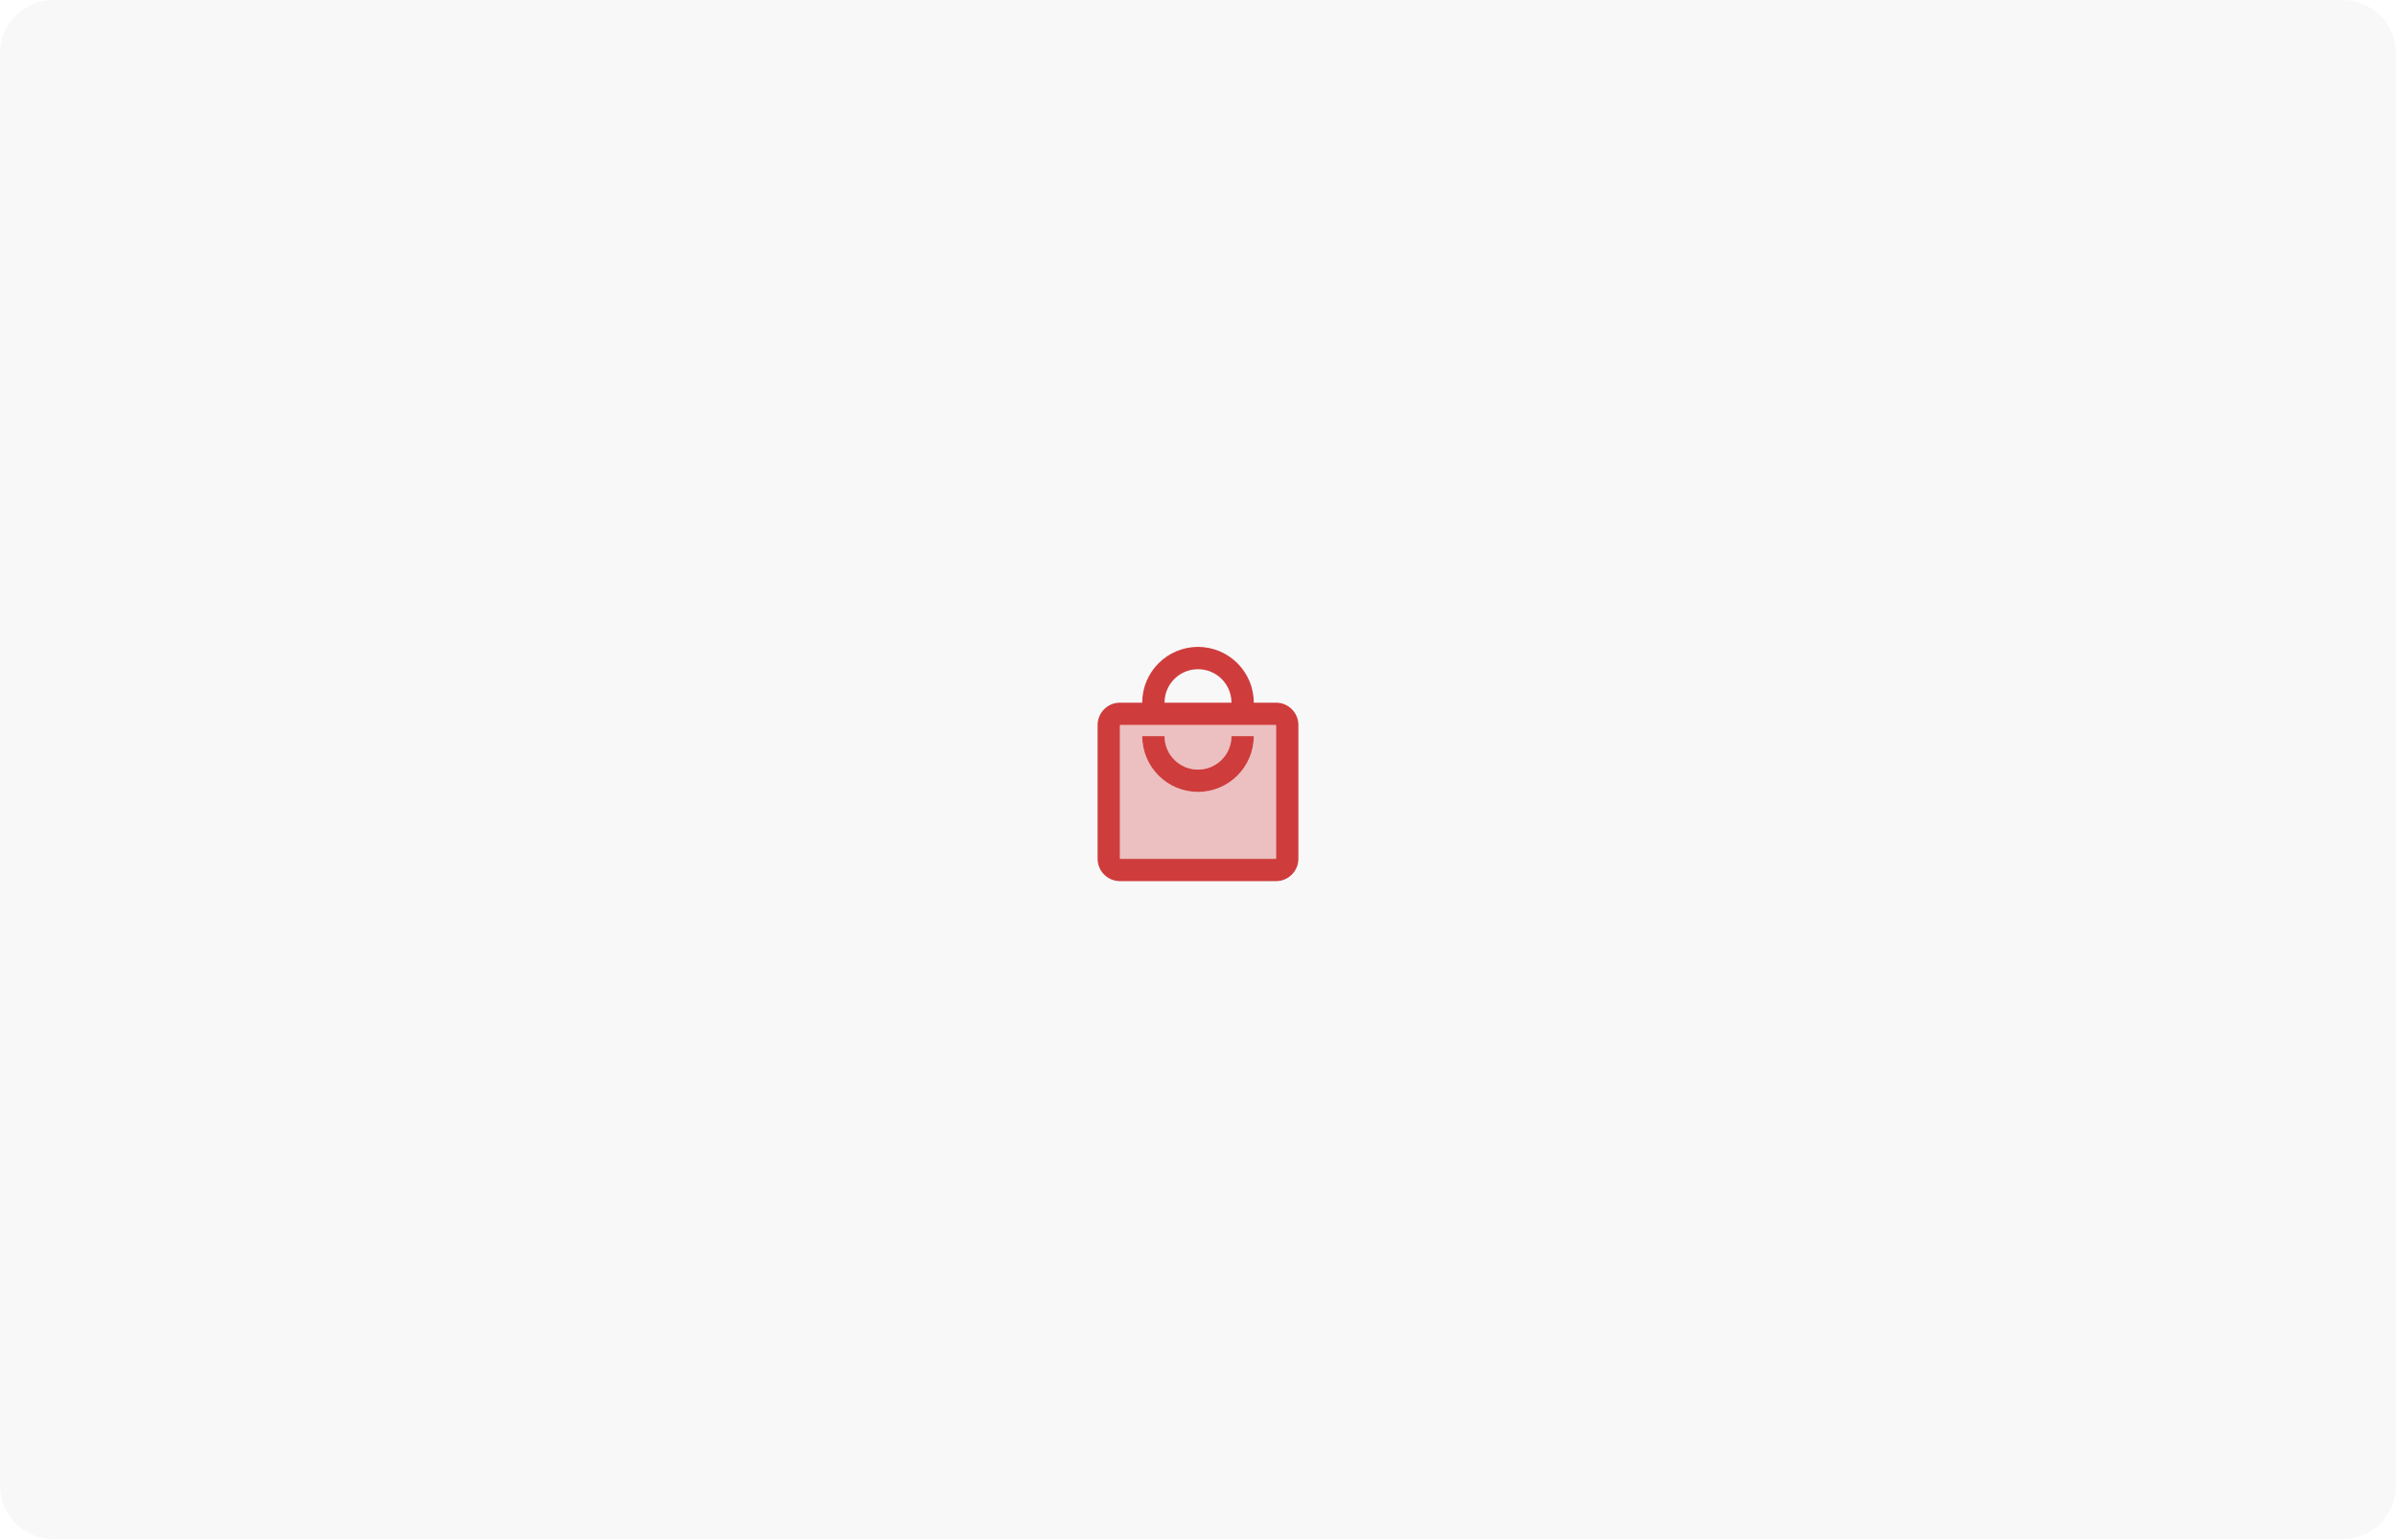
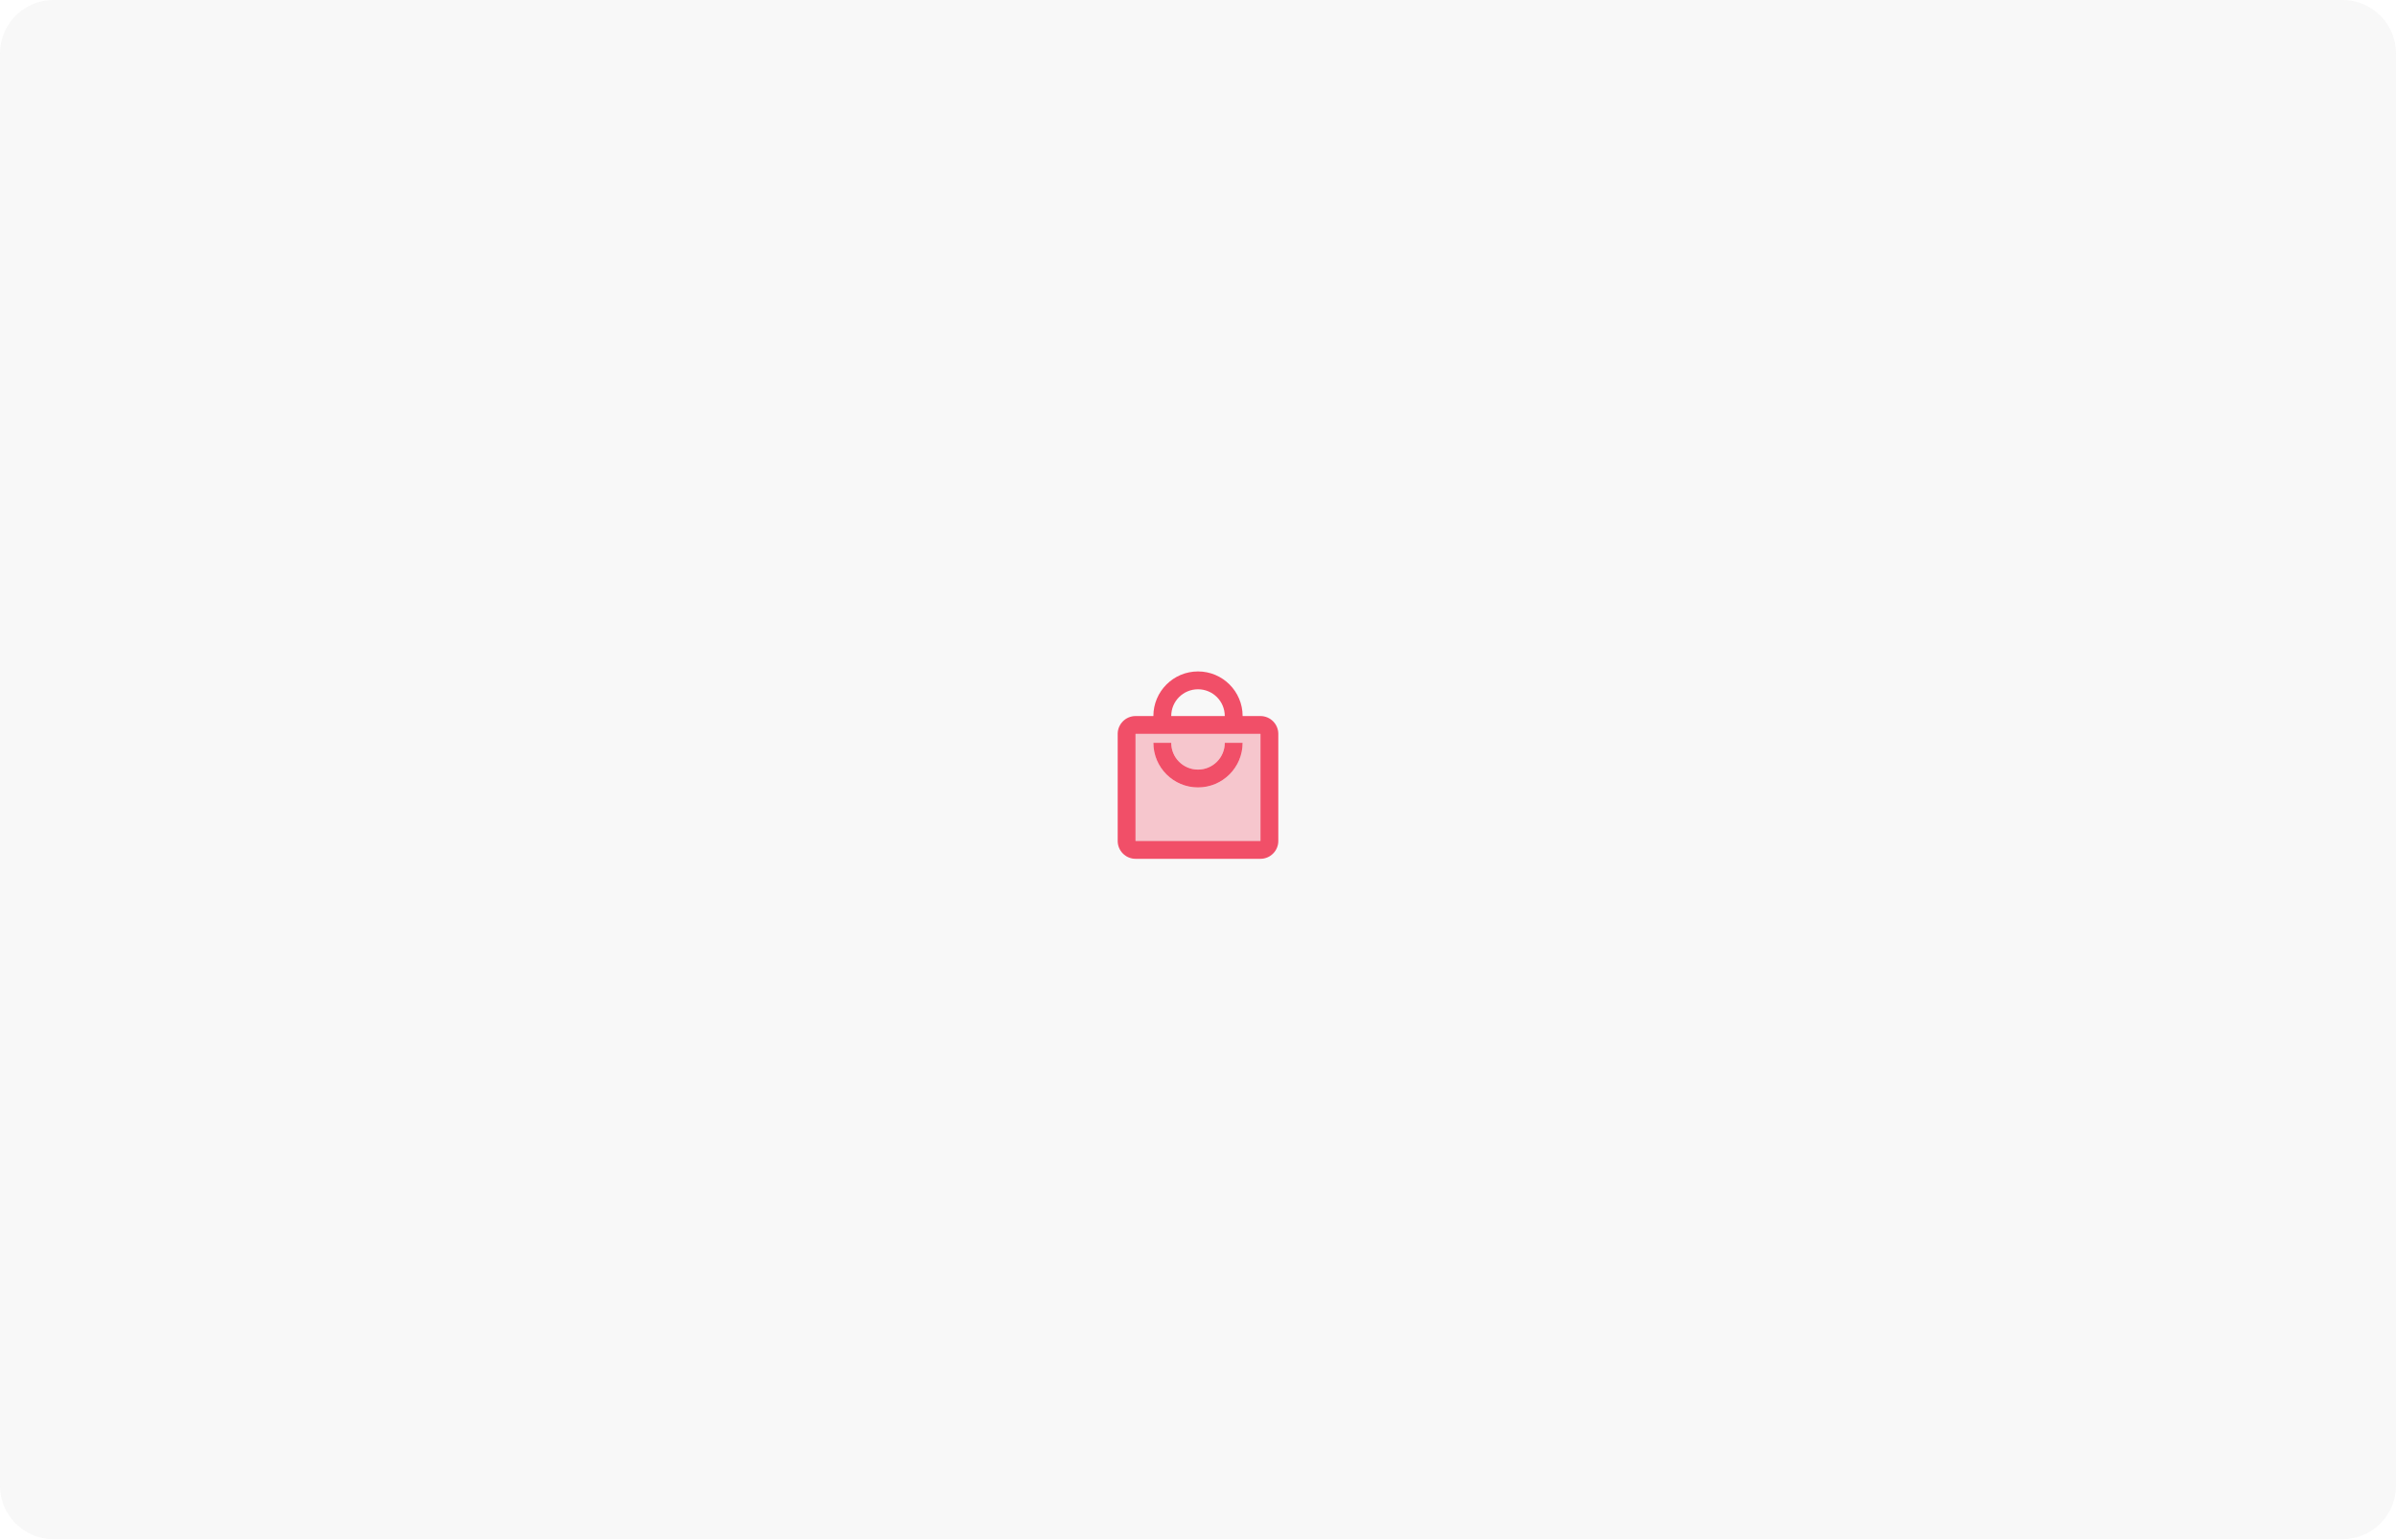
<svg xmlns="http://www.w3.org/2000/svg" width="358" height="230" viewBox="0 0 358 230" fill="none">
  <rect opacity="0.3" width="358" height="230" rx="8" fill="#E6E6E6" />
-   <path opacity="0.3" d="M167.333 108.333V128.333H190.666V108.333H167.333ZM179 118.333C174.4 118.333 170.666 114.6 170.666 110H174C174 112.767 176.233 115 179 115C181.766 115 184 112.767 184 110H187.333C187.333 114.6 183.6 118.333 179 118.333Z" fill="#CF3C3C" />
-   <path d="M187.333 105C187.333 100.4 183.6 96.667 179 96.667C174.4 96.667 170.667 100.4 170.667 105H167.333C165.5 105 164 106.5 164 108.333V128.333C164 130.167 165.5 131.667 167.333 131.667H190.667C192.5 131.667 194 130.167 194 128.333V108.333C194 106.5 192.5 105 190.667 105H187.333ZM179 100C181.767 100 184 102.233 184 105H174C174 102.233 176.233 100 179 100ZM190.667 128.333H167.333V108.333H190.667V128.333ZM179 115C176.233 115 174 112.767 174 110H170.667C170.667 114.6 174.4 118.333 179 118.333C183.6 118.333 187.333 114.6 187.333 110H184C184 112.767 181.767 115 179 115Z" fill="#CF3C3C" />
+   <path opacity="0.3" d="M169.667 109.667V125.667H188.334V109.667H169.667ZM179 117.667C175.32 117.667 172.334 114.68 172.334 111H175C175 113.213 176.787 115 179 115C181.214 115 183 113.213 183 111H185.667C185.667 114.68 182.68 117.667 179 117.667Z" fill="#F14F68" />
+   <path d="M185.667 107C185.667 103.32 182.68 100.333 179 100.333C175.32 100.333 172.333 103.32 172.333 107H169.667C168.2 107 167 108.2 167 109.667V125.667C167 127.133 168.2 128.333 169.667 128.333H188.333C189.8 128.333 191 127.133 191 125.667V109.667C191 108.2 189.8 107 188.333 107H185.667ZM179 103C181.213 103 183 104.787 183 107H175C175 104.787 176.787 103 179 103ZM188.333 125.667H169.667V109.667H188.333V125.667ZM179 115C176.787 115 175 113.213 175 111H172.333C172.333 114.68 175.32 117.667 179 117.667C182.68 117.667 185.667 114.68 185.667 111H183C183 113.213 181.213 115 179 115Z" fill="#F14F68" />
</svg>
